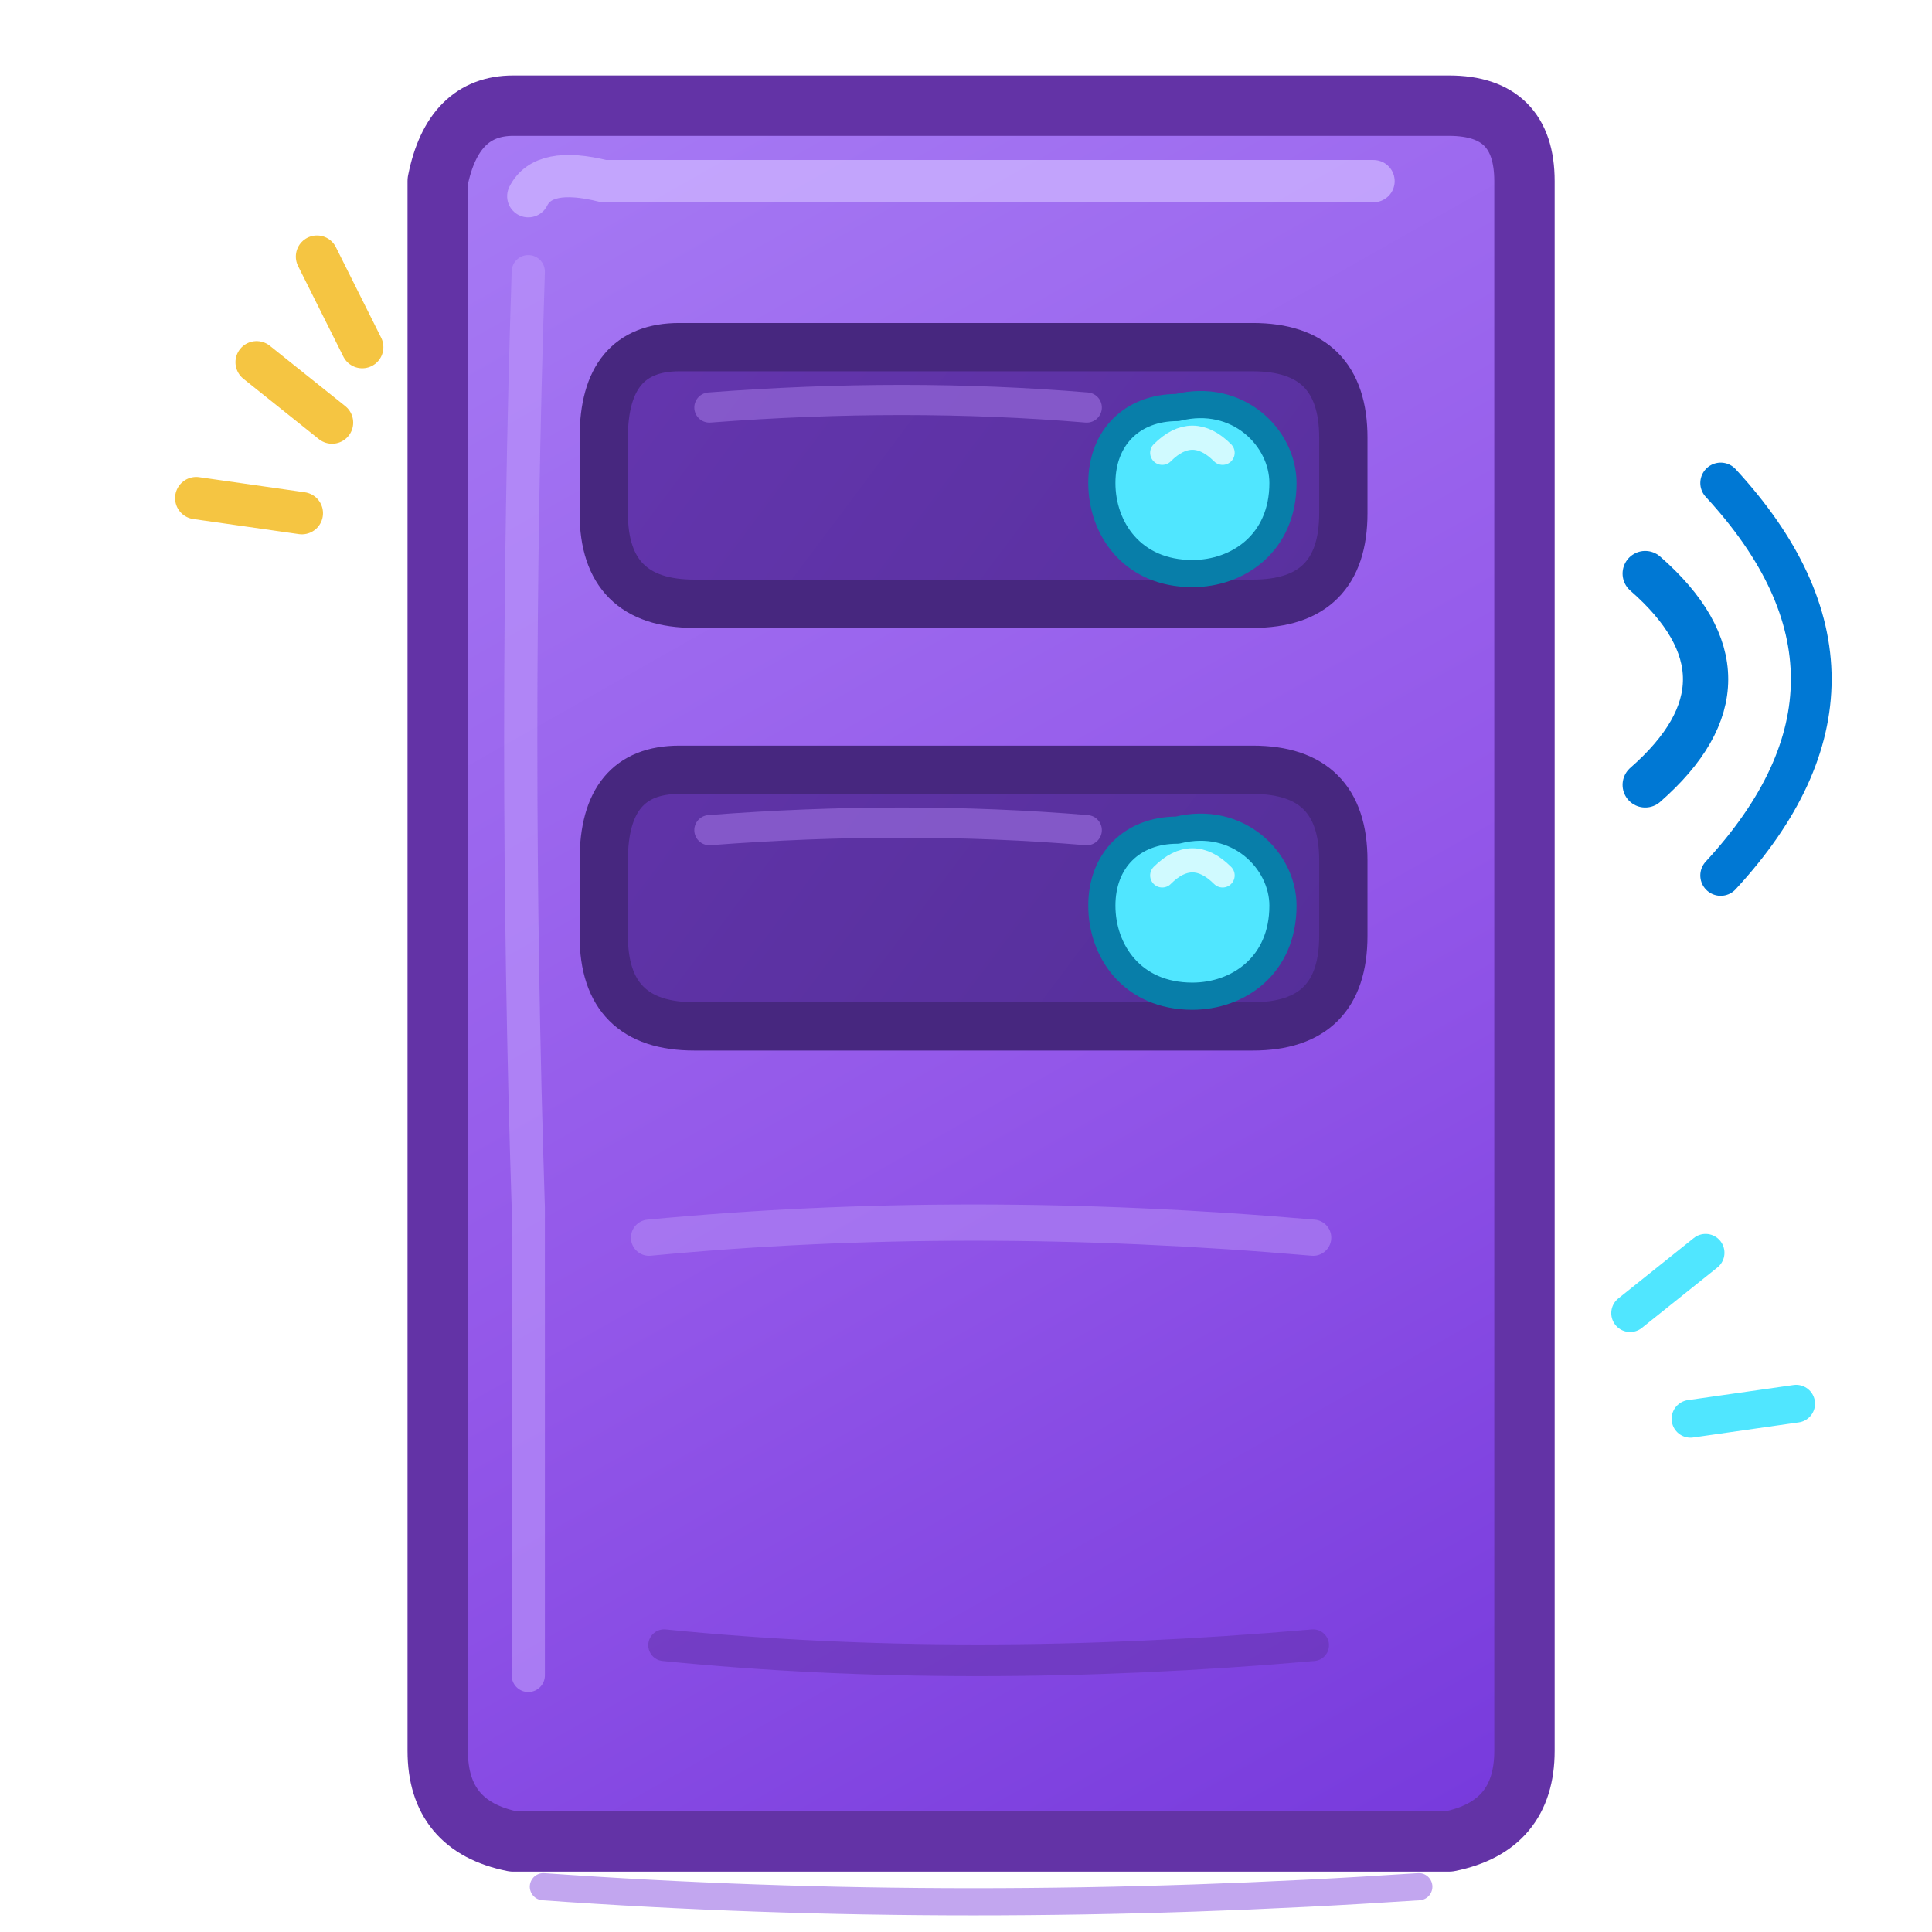
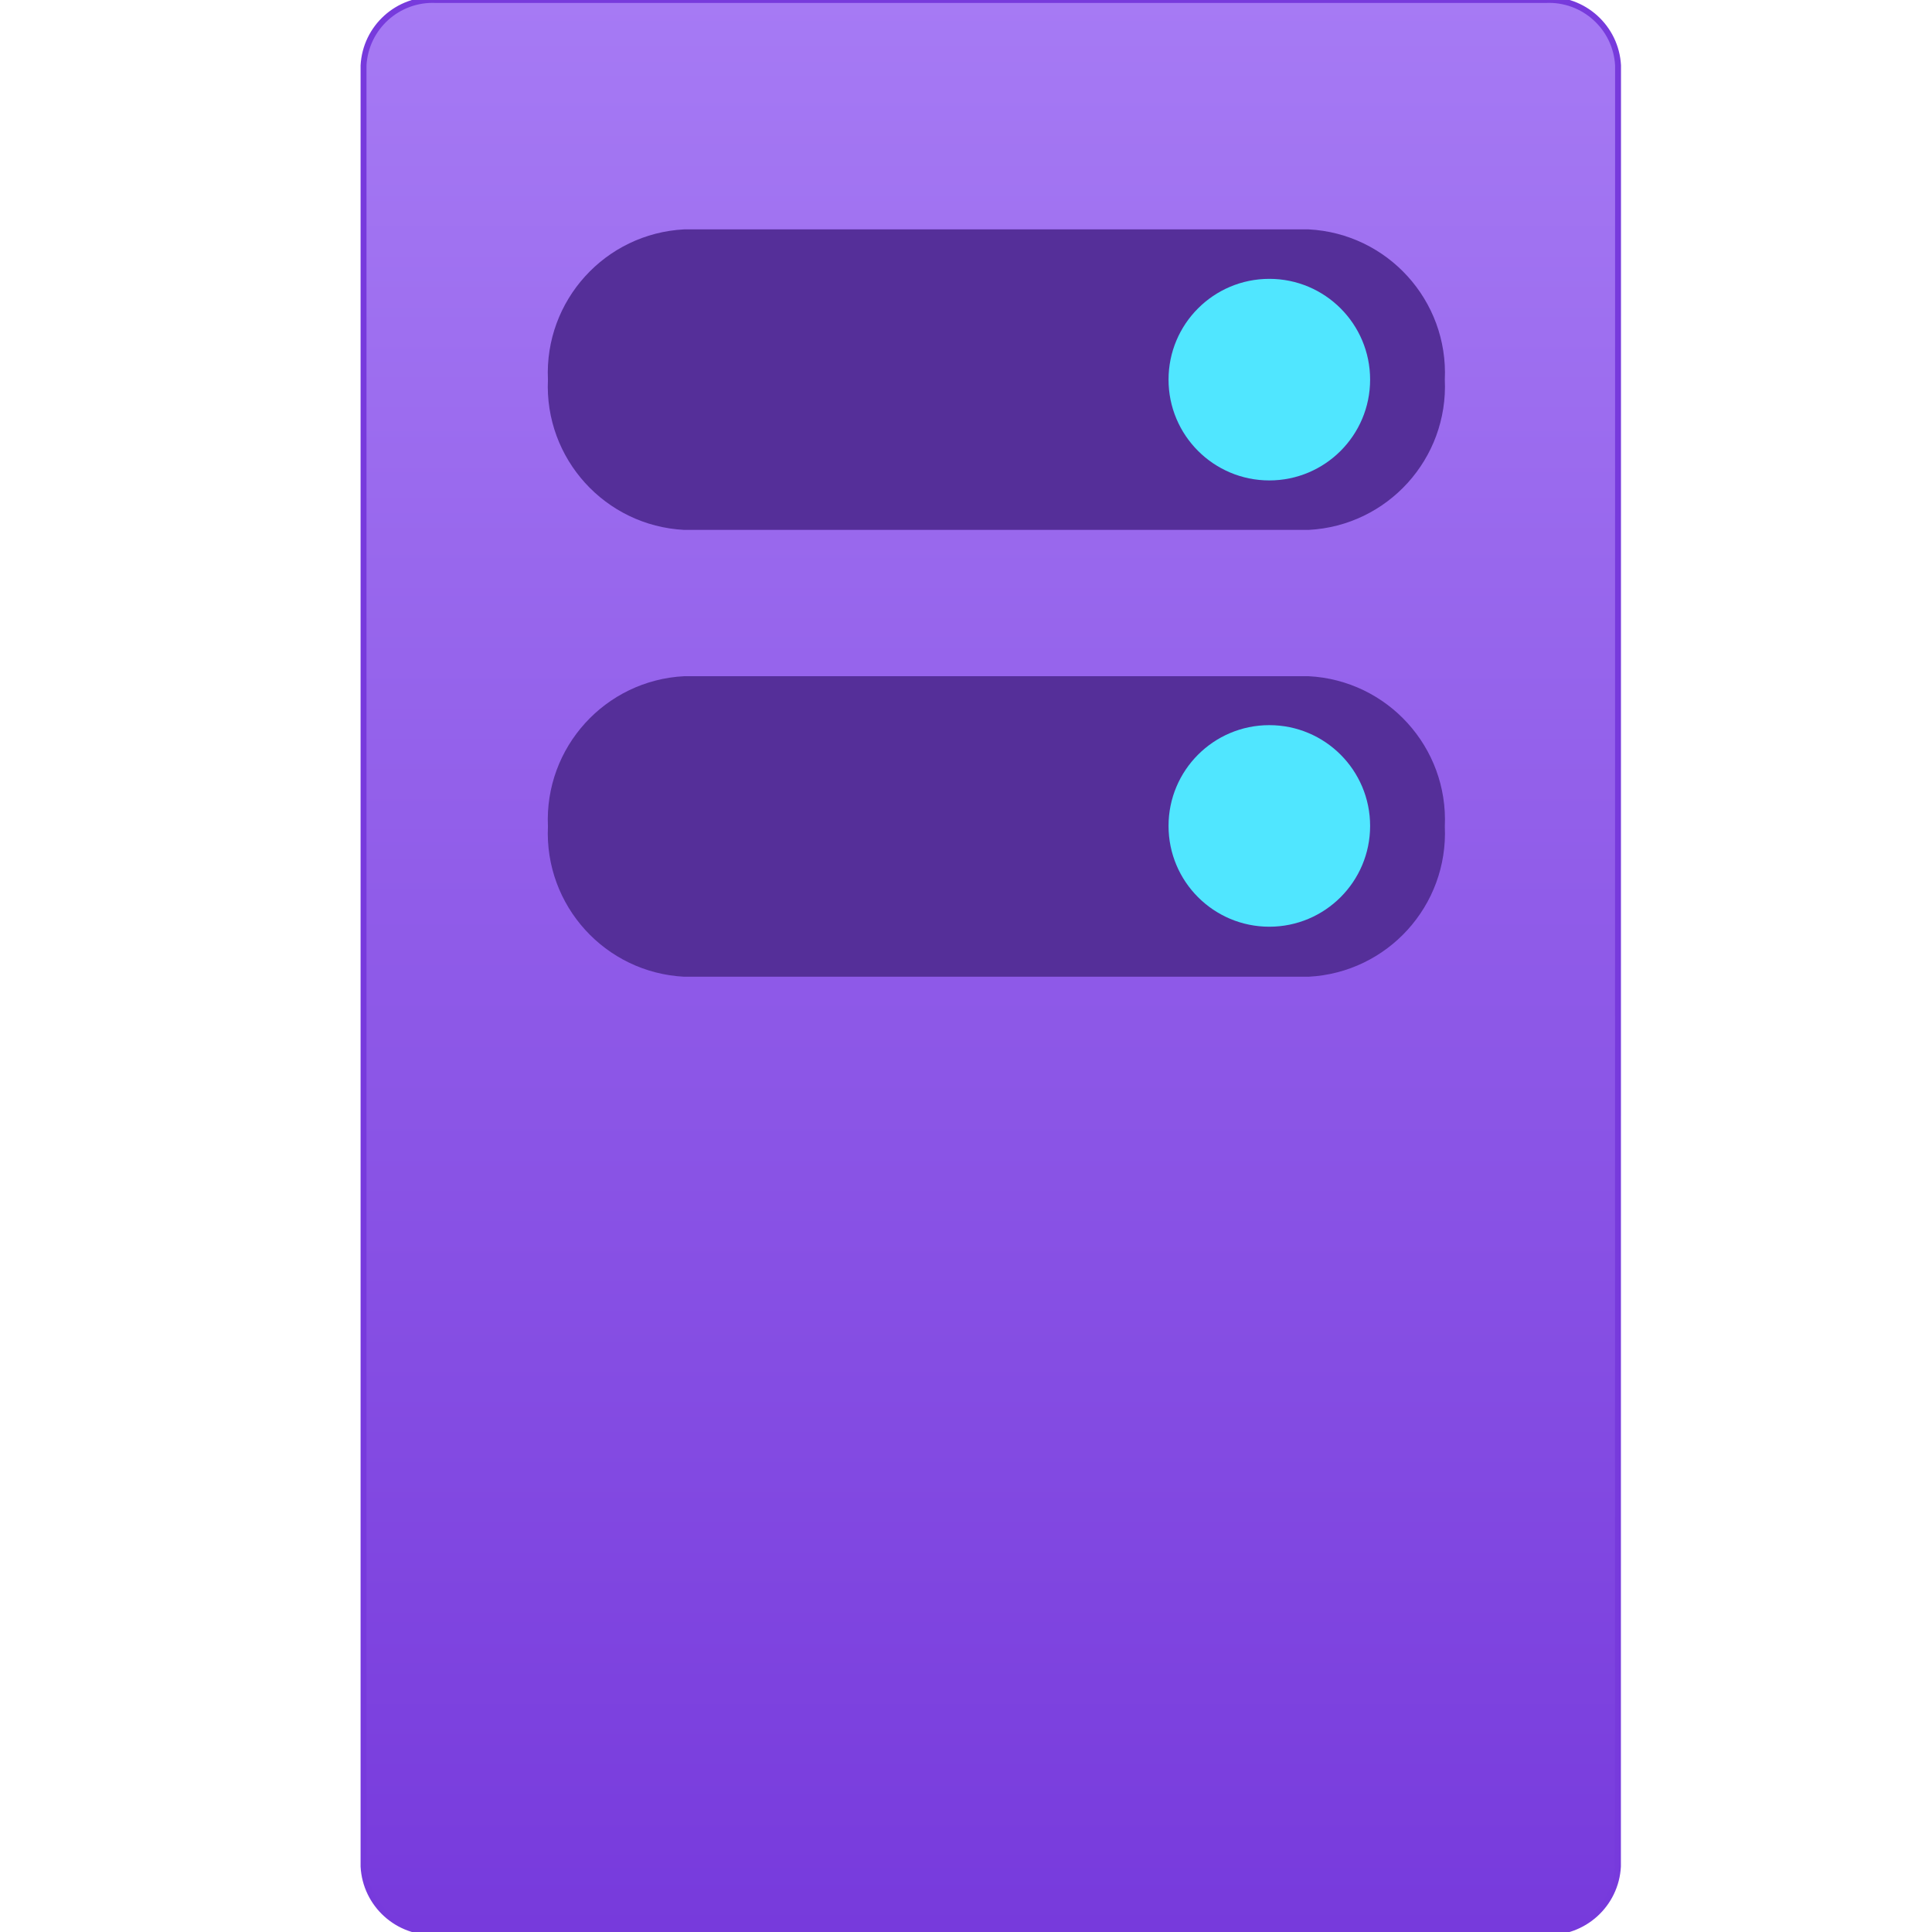
- <svg xmlns="http://www.w3.org/2000/svg" width="128" height="128" viewBox="0 0 128 128" fill="none" stroke-linecap="round" stroke-linejoin="round">
+ <svg xmlns="http://www.w3.org/2000/svg" width="128" height="128" viewBox="0 0 128 128">
  <defs>
-     <linearGradient id="machinePurple" x1="34" y1="8" x2="98" y2="121" gradientUnits="userSpaceOnUse">
-       <stop offset="0" stop-color="#A67AF4" />
-       <stop offset=".55" stop-color="#9357E9" />
-       <stop offset="1" stop-color="#773ADC" />
-     </linearGradient>
-     <linearGradient id="slotPurple" x1="40" y1="30" x2="88" y2="66" gradientUnits="userSpaceOnUse">
-       <stop offset="0" stop-color="#6335AD" />
-       <stop offset="1" stop-color="#552F99" />
+     <linearGradient id="fa1955a2-9167-4a48-9f06-e30210fc6ef7" x1="9.23" x2="9.23" y2="18" gradientUnits="userSpaceOnUse">
+       <stop offset="0" stop-color="#a67af4" />
+       <stop offset="0.999" stop-color="#773adc" />
    </linearGradient>
  </defs>
-   <path d="M34 7            Q30 7 29 12            L29 116            Q29 121 34 122            L96 122            Q101 121 101 116            L101 12            Q101 7 96 7 Z" fill="url(#machinePurple)" stroke="#6333A6" stroke-width="4" />
-   <path d="M35 13 Q36 11 40 12 L91 12" stroke="#CBB0FF" stroke-width="2.8" opacity=".8" />
-   <path d="M35 18            Q34 49 35 80            L35 111" stroke="#BA94FA" stroke-width="2.2" opacity=".65" />
-   <path d="M45 23            Q40 23 40 29            L40 34            Q40 40 46 40            L83 40            Q89 40 89 34            L89 29            Q89 23 83 23 Z" fill="url(#slotPurple)" stroke="#47277F" stroke-width="3.2" />
-   <path d="M47 27 Q60 26 72 27" stroke="#8D61D2" stroke-width="2" opacity=".8" />
-   <path d="M78 27            C82 26 85 29 85 32            C85 36 82 38 79 38            C75 38 73 35 73 32            C73 29 75 27 78 27 Z" fill="#50E6FF" stroke="#087EA9" stroke-width="1.8" />
-   <path d="M77 30 Q79 28 81 30" stroke="#D0FAFF" stroke-width="1.6" />
-   <path d="M45 51            Q40 51 40 57            L40 62            Q40 68 46 68            L83 68            Q89 68 89 62            L89 57            Q89 51 83 51 Z" fill="url(#slotPurple)" stroke="#47277F" stroke-width="3.2" />
-   <path d="M47 55 Q60 54 72 55" stroke="#8D61D2" stroke-width="2" opacity=".8" />
-   <path d="M78 55            C82 54 85 57 85 60            C85 64 82 66 79 66            C75 66 73 63 73 60            C73 57 75 55 78 55 Z" fill="#50E6FF" stroke="#087EA9" stroke-width="1.8" />
-   <path d="M77 58 Q79 56 81 58" stroke="#D0FAFF" stroke-width="1.6" />
-   <path d="M43 82 Q64 80 87 82" stroke="#B58CF6" stroke-width="2.4" opacity=".55" />
-   <path d="M44 109 Q64 111 87 109" stroke="#6634B0" stroke-width="2.1" opacity=".6" />
-   <path d="M109 38            Q117 45 109 52" stroke="#0078D4" stroke-width="3" />
-   <path d="M114 32            Q126 45 114 58" stroke="#0078D4" stroke-width="2.7" />
-   <path d="M17 24 L22 28            M13 33 L20 34            M21 17 L24 23" stroke="#F5C542" stroke-width="2.8" />
-   <path d="M108 87 l5 -4            M112 94 l7 -1" stroke="#50E6FF" stroke-width="2.5" />
-   <path d="M36 125 Q64 127 94 125" stroke="#773ADC" stroke-width="1.8" opacity=".45" />
+   <g transform="scale(7.111111)">
+     <g id="e09ece90-33de-4b2f-a5a3-49ac04dc41bb">
+       <path d="M15.074,17.39A.645.645,0,0,1,14.4,18H4.062a.645.645,0,0,1-.675-.61V.61A.645.645,0,0,1,4.062,0H14.4a.645.645,0,0,1,.675.61Z" fill="url(#fa1955a2-9167-4a48-9f06-e30210fc6ef7)" stroke="#773adc" stroke-width=".055" stroke-linejoin="round" />
+       <path d="M13.461,7.7a1.34,1.34,0,0,0-1.27-1.4H6.375a1.34,1.34,0,0,0-1.27,1.4h0a1.34,1.34,0,0,0,1.27,1.4h5.816a1.34,1.34,0,0,0,1.27-1.4Z" fill="#552f99" />
+       <path d="M13.461,3.537a1.34,1.34,0,0,0-1.27-1.4H6.375a1.34,1.34,0,0,0-1.27,1.4h0a1.34,1.34,0,0,0,1.27,1.4h5.816a1.34,1.34,0,0,0,1.27-1.4Z" fill="#552f99" />
+       <circle cx="11.826" cy="3.537" r="0.939" fill="#50e6ff" />
+       <circle cx="11.826" cy="7.695" r="0.939" fill="#50e6ff" />
+     </g>
+   </g>
</svg>
